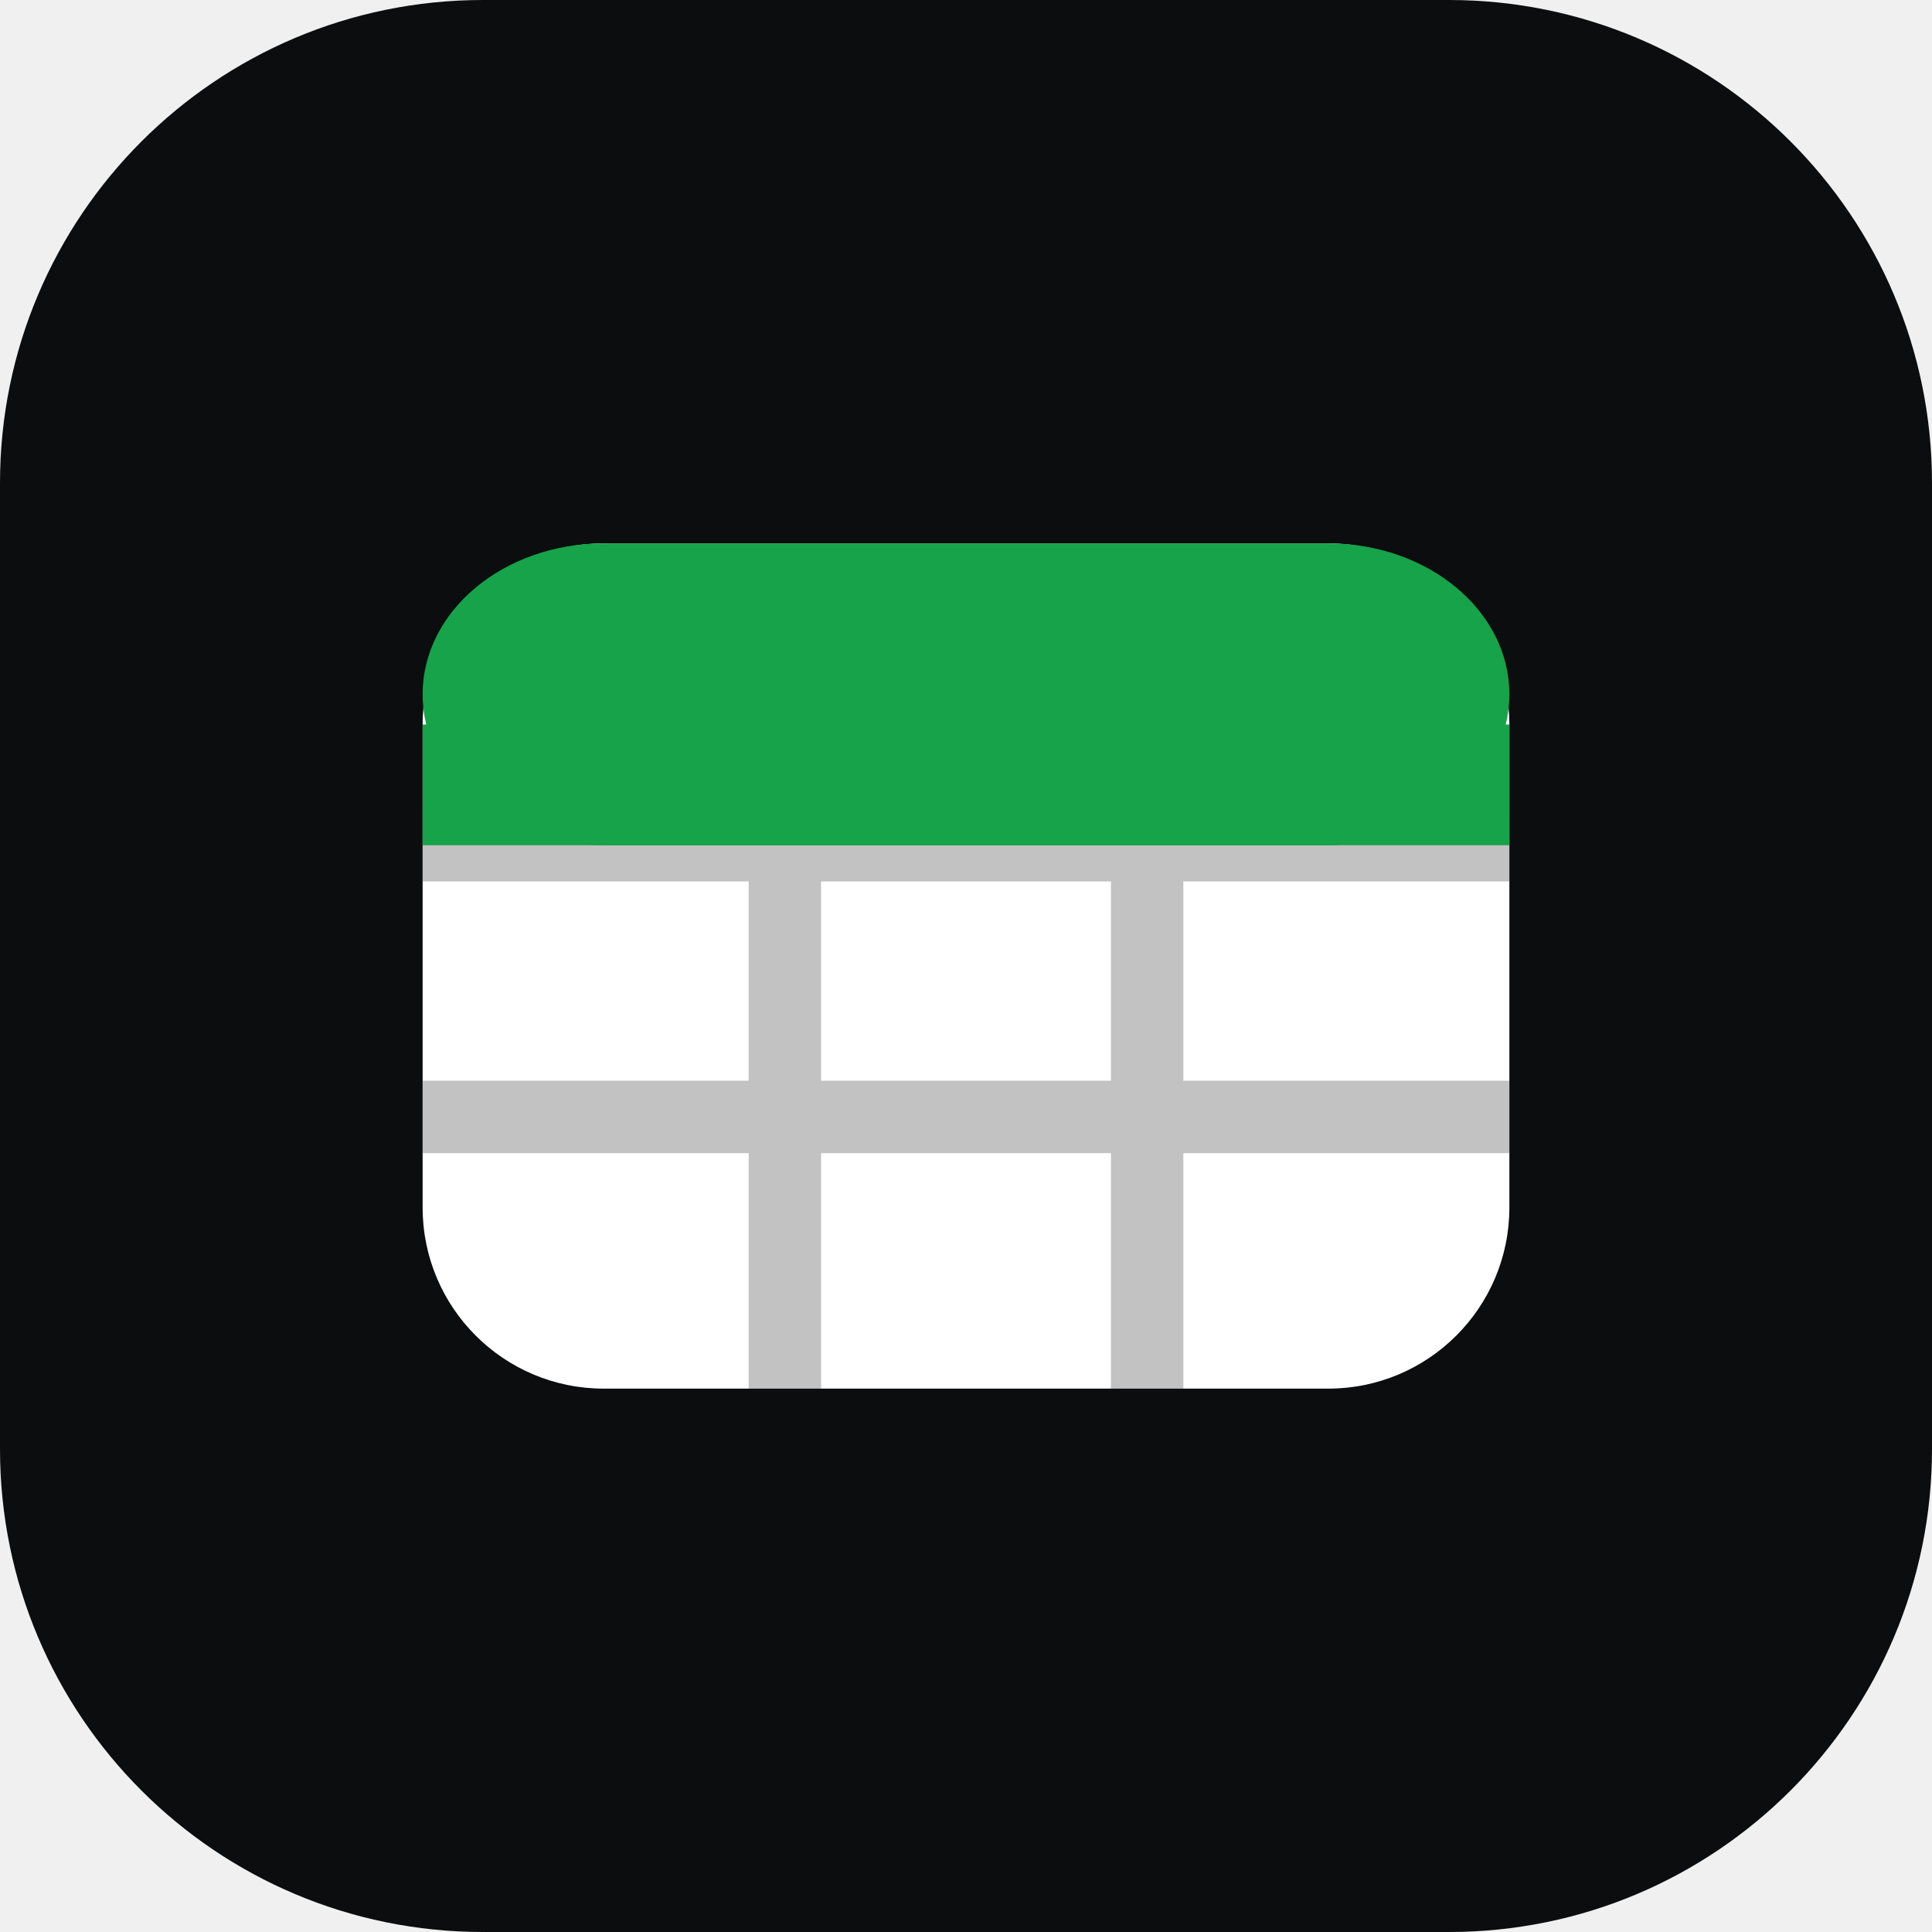
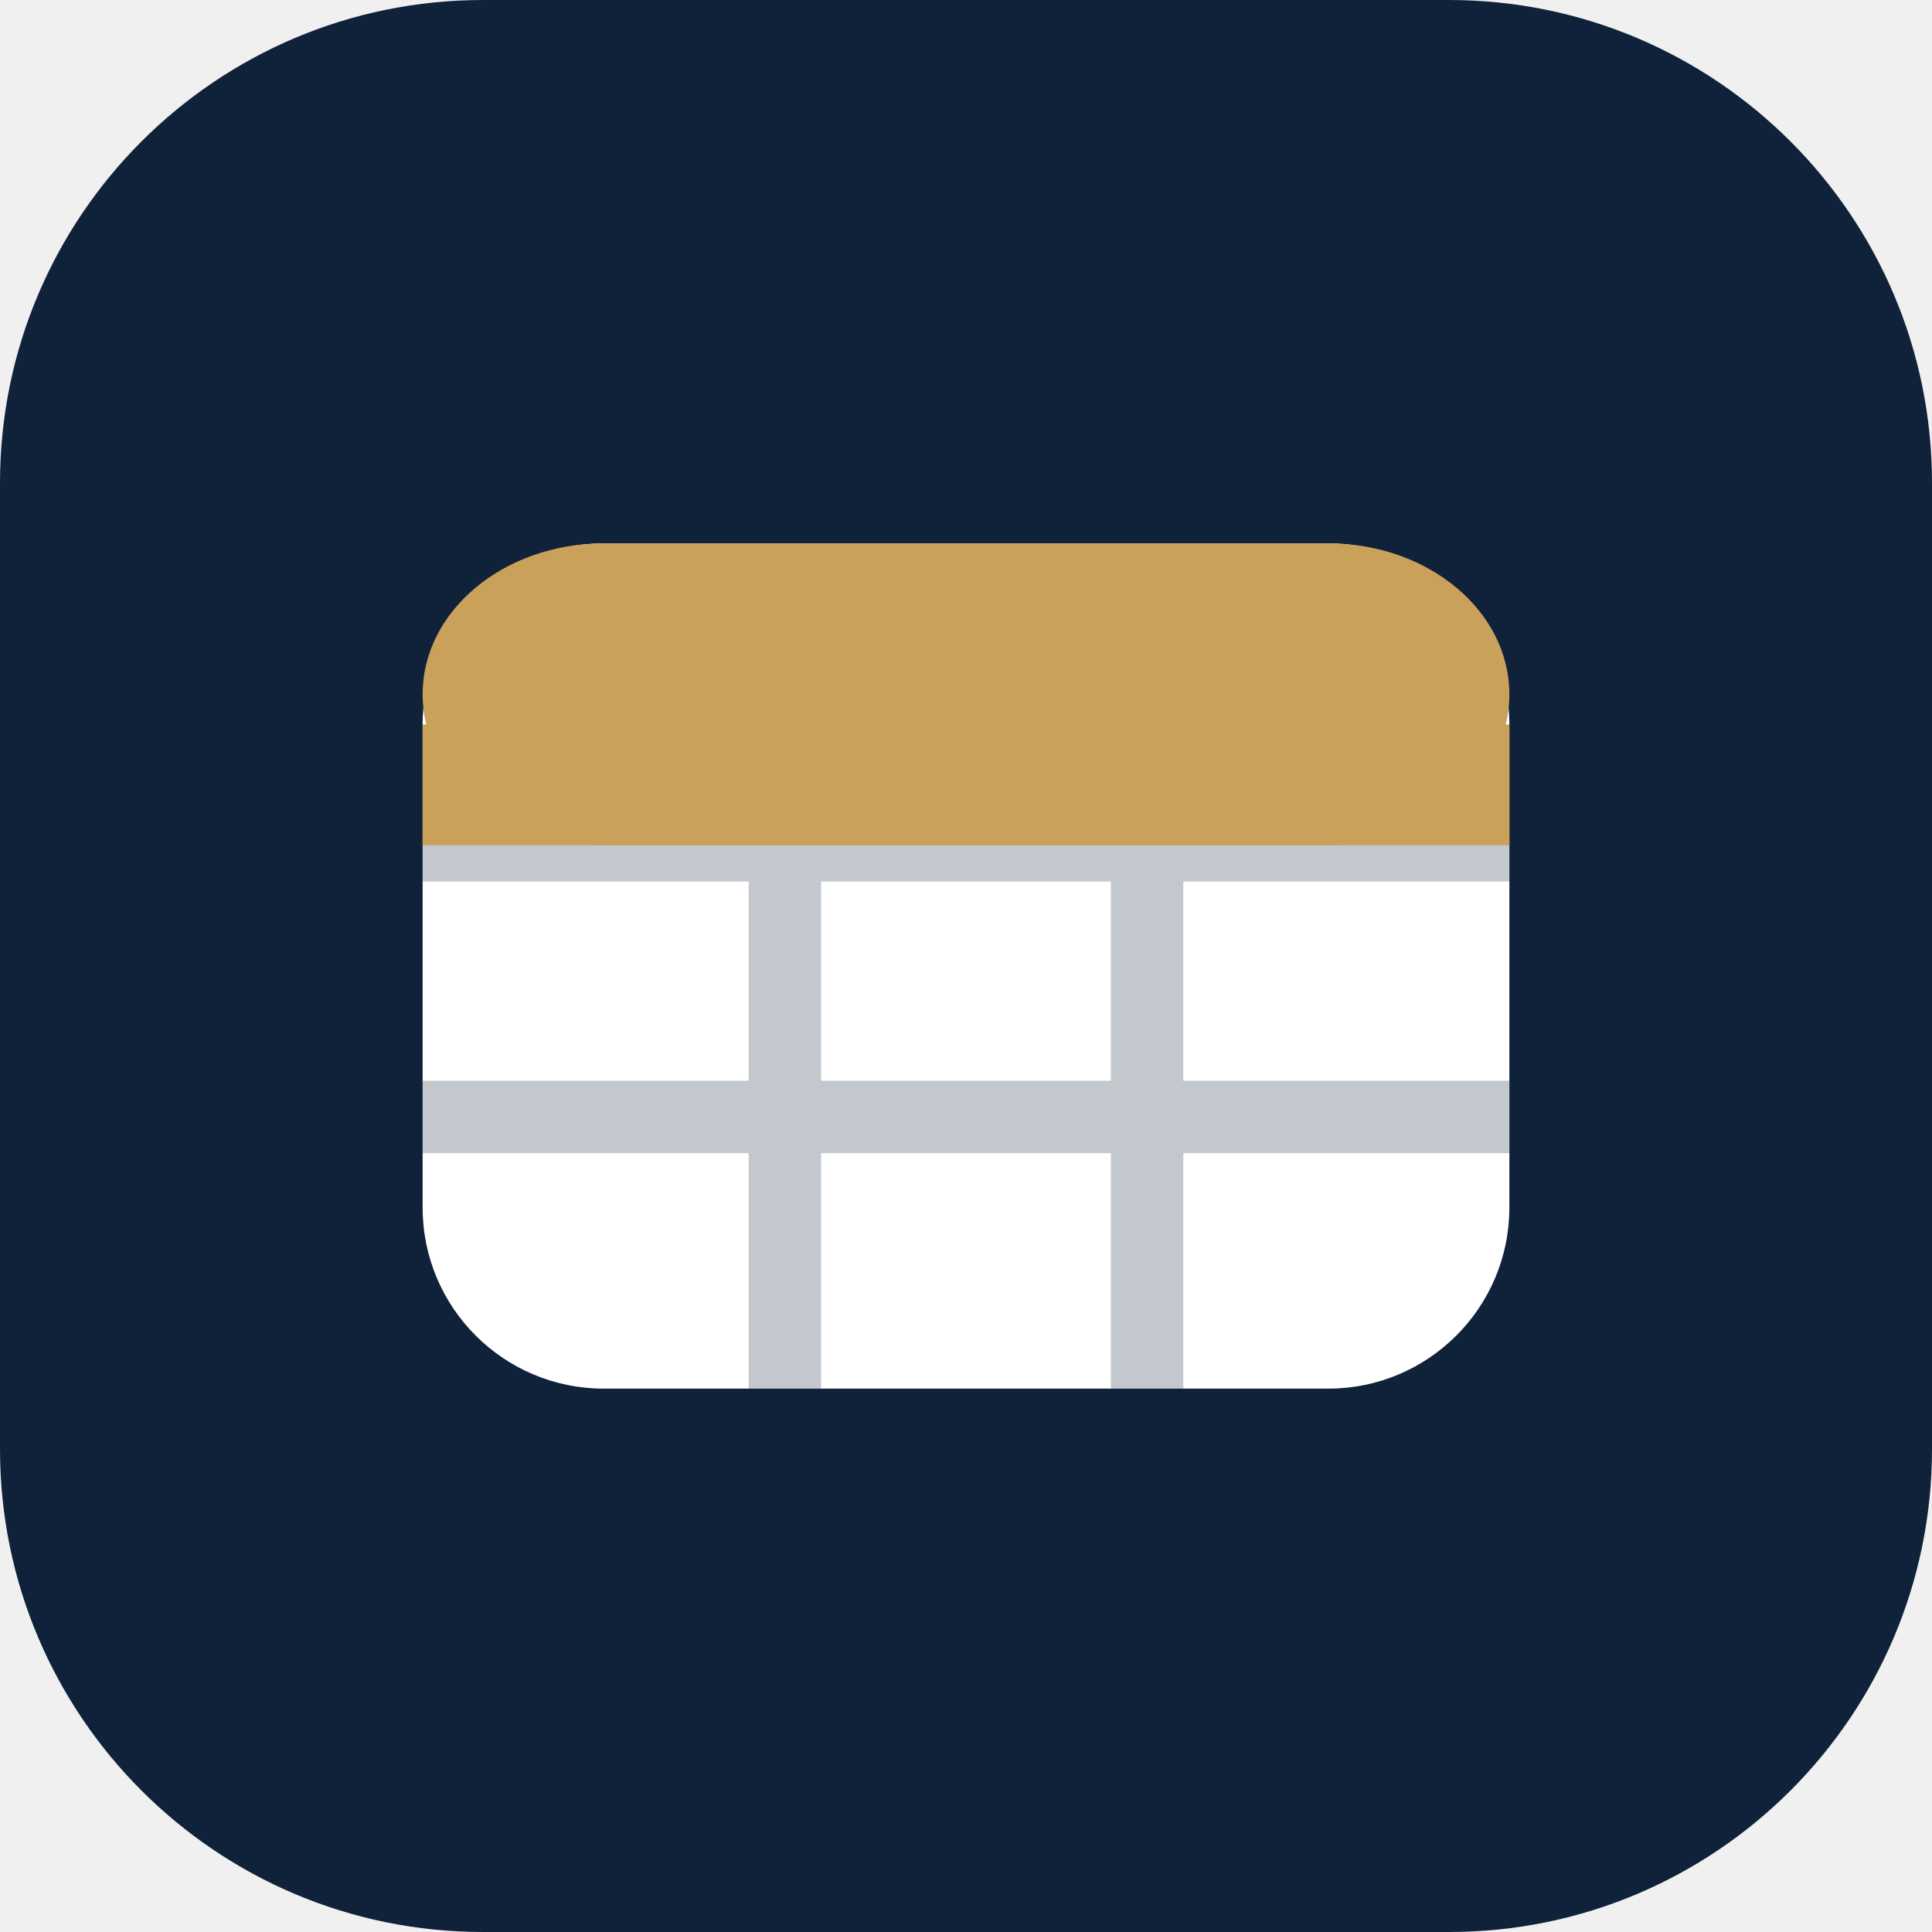
<svg xmlns="http://www.w3.org/2000/svg" viewBox="0 0 32 32">
-   <rect width="32" height="32" rx="8" fill="#0b0d0e" />
+   <rect width="32" height="32" rx="8" fill="#10213A" />
  <rect x="7" y="9" width="18" height="14" rx="3" fill="#fff" />
-   <path d="M7 14h18M7 18.5h18M13 14v9M19 14v9" stroke="#0b0d0e" stroke-width="1.2" opacity=".25" />
-   <rect x="7" y="9" width="18" height="5" rx="3" fill="#16a34a" />
-   <rect x="7" y="12" width="18" height="2" fill="#16a34a" />
+   <path d="M7 14h18M7 18.5h18M13 14v9M19 14v9" stroke="#10213A" stroke-width="1.2" opacity=".25" />
+   <rect x="7" y="9" width="18" height="5" rx="3" fill="#C9A15B" />
+   <rect x="7" y="12" width="18" height="2" fill="#C9A15B" />
</svg>
